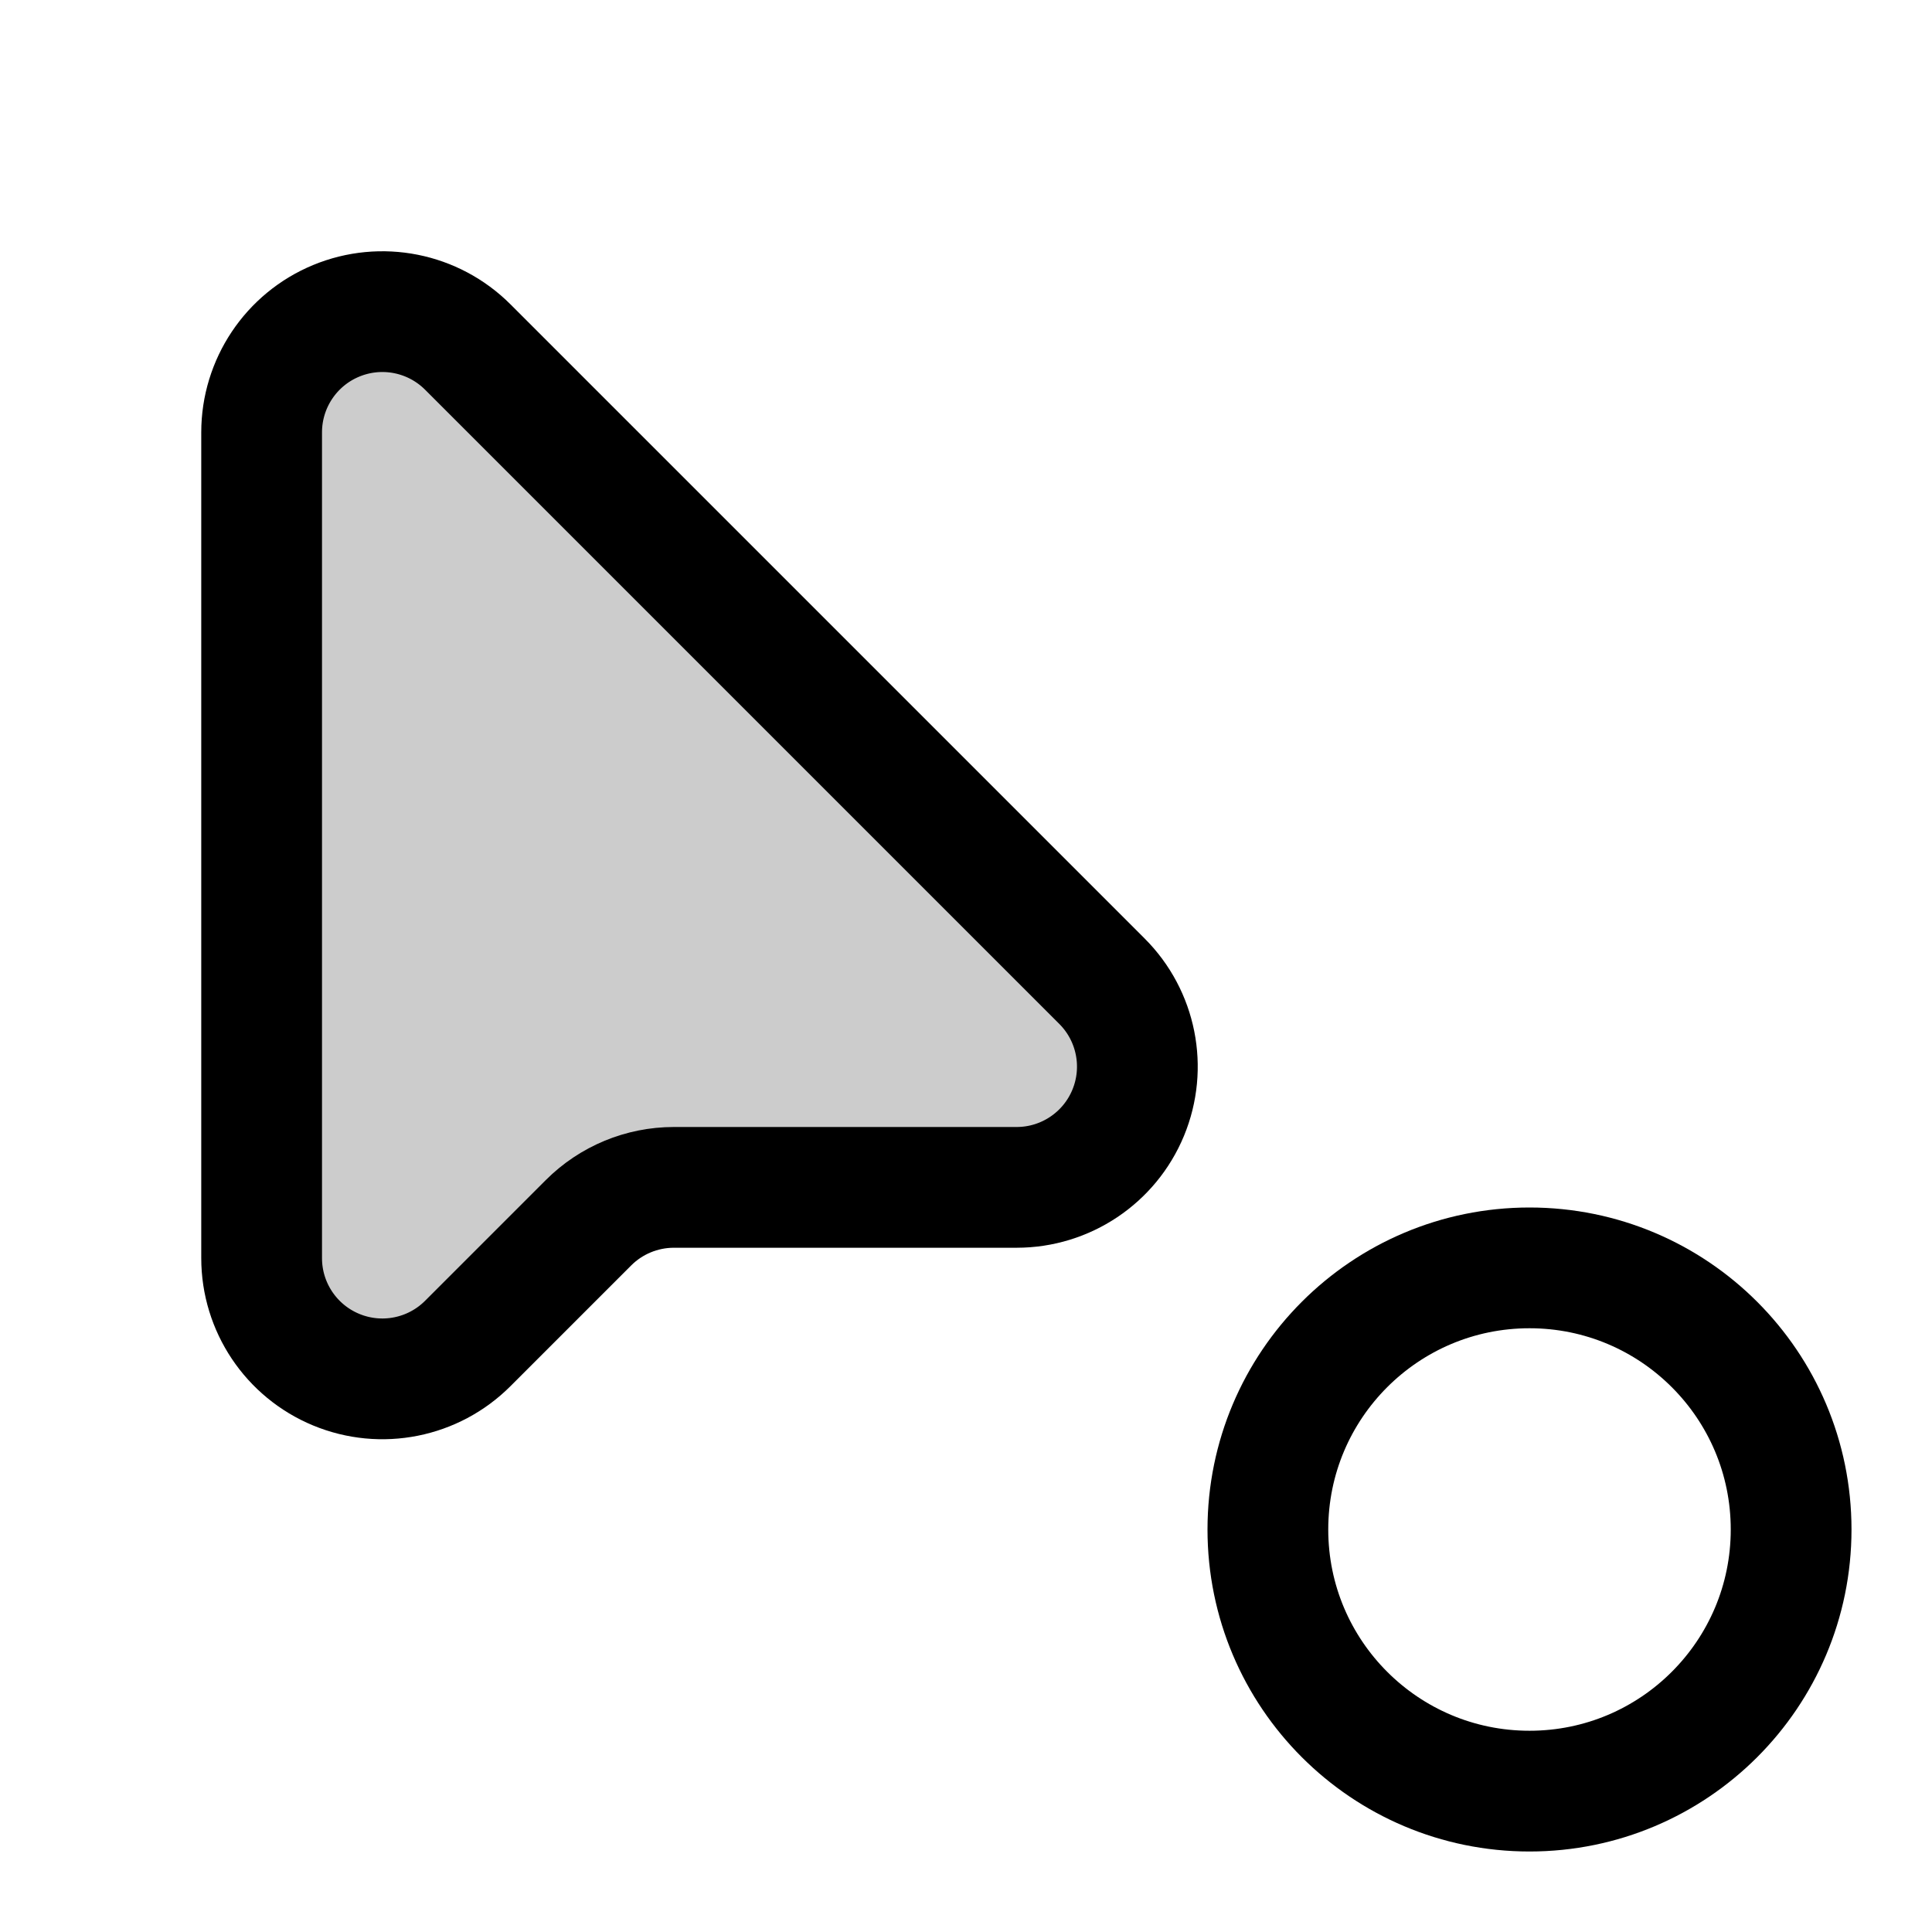
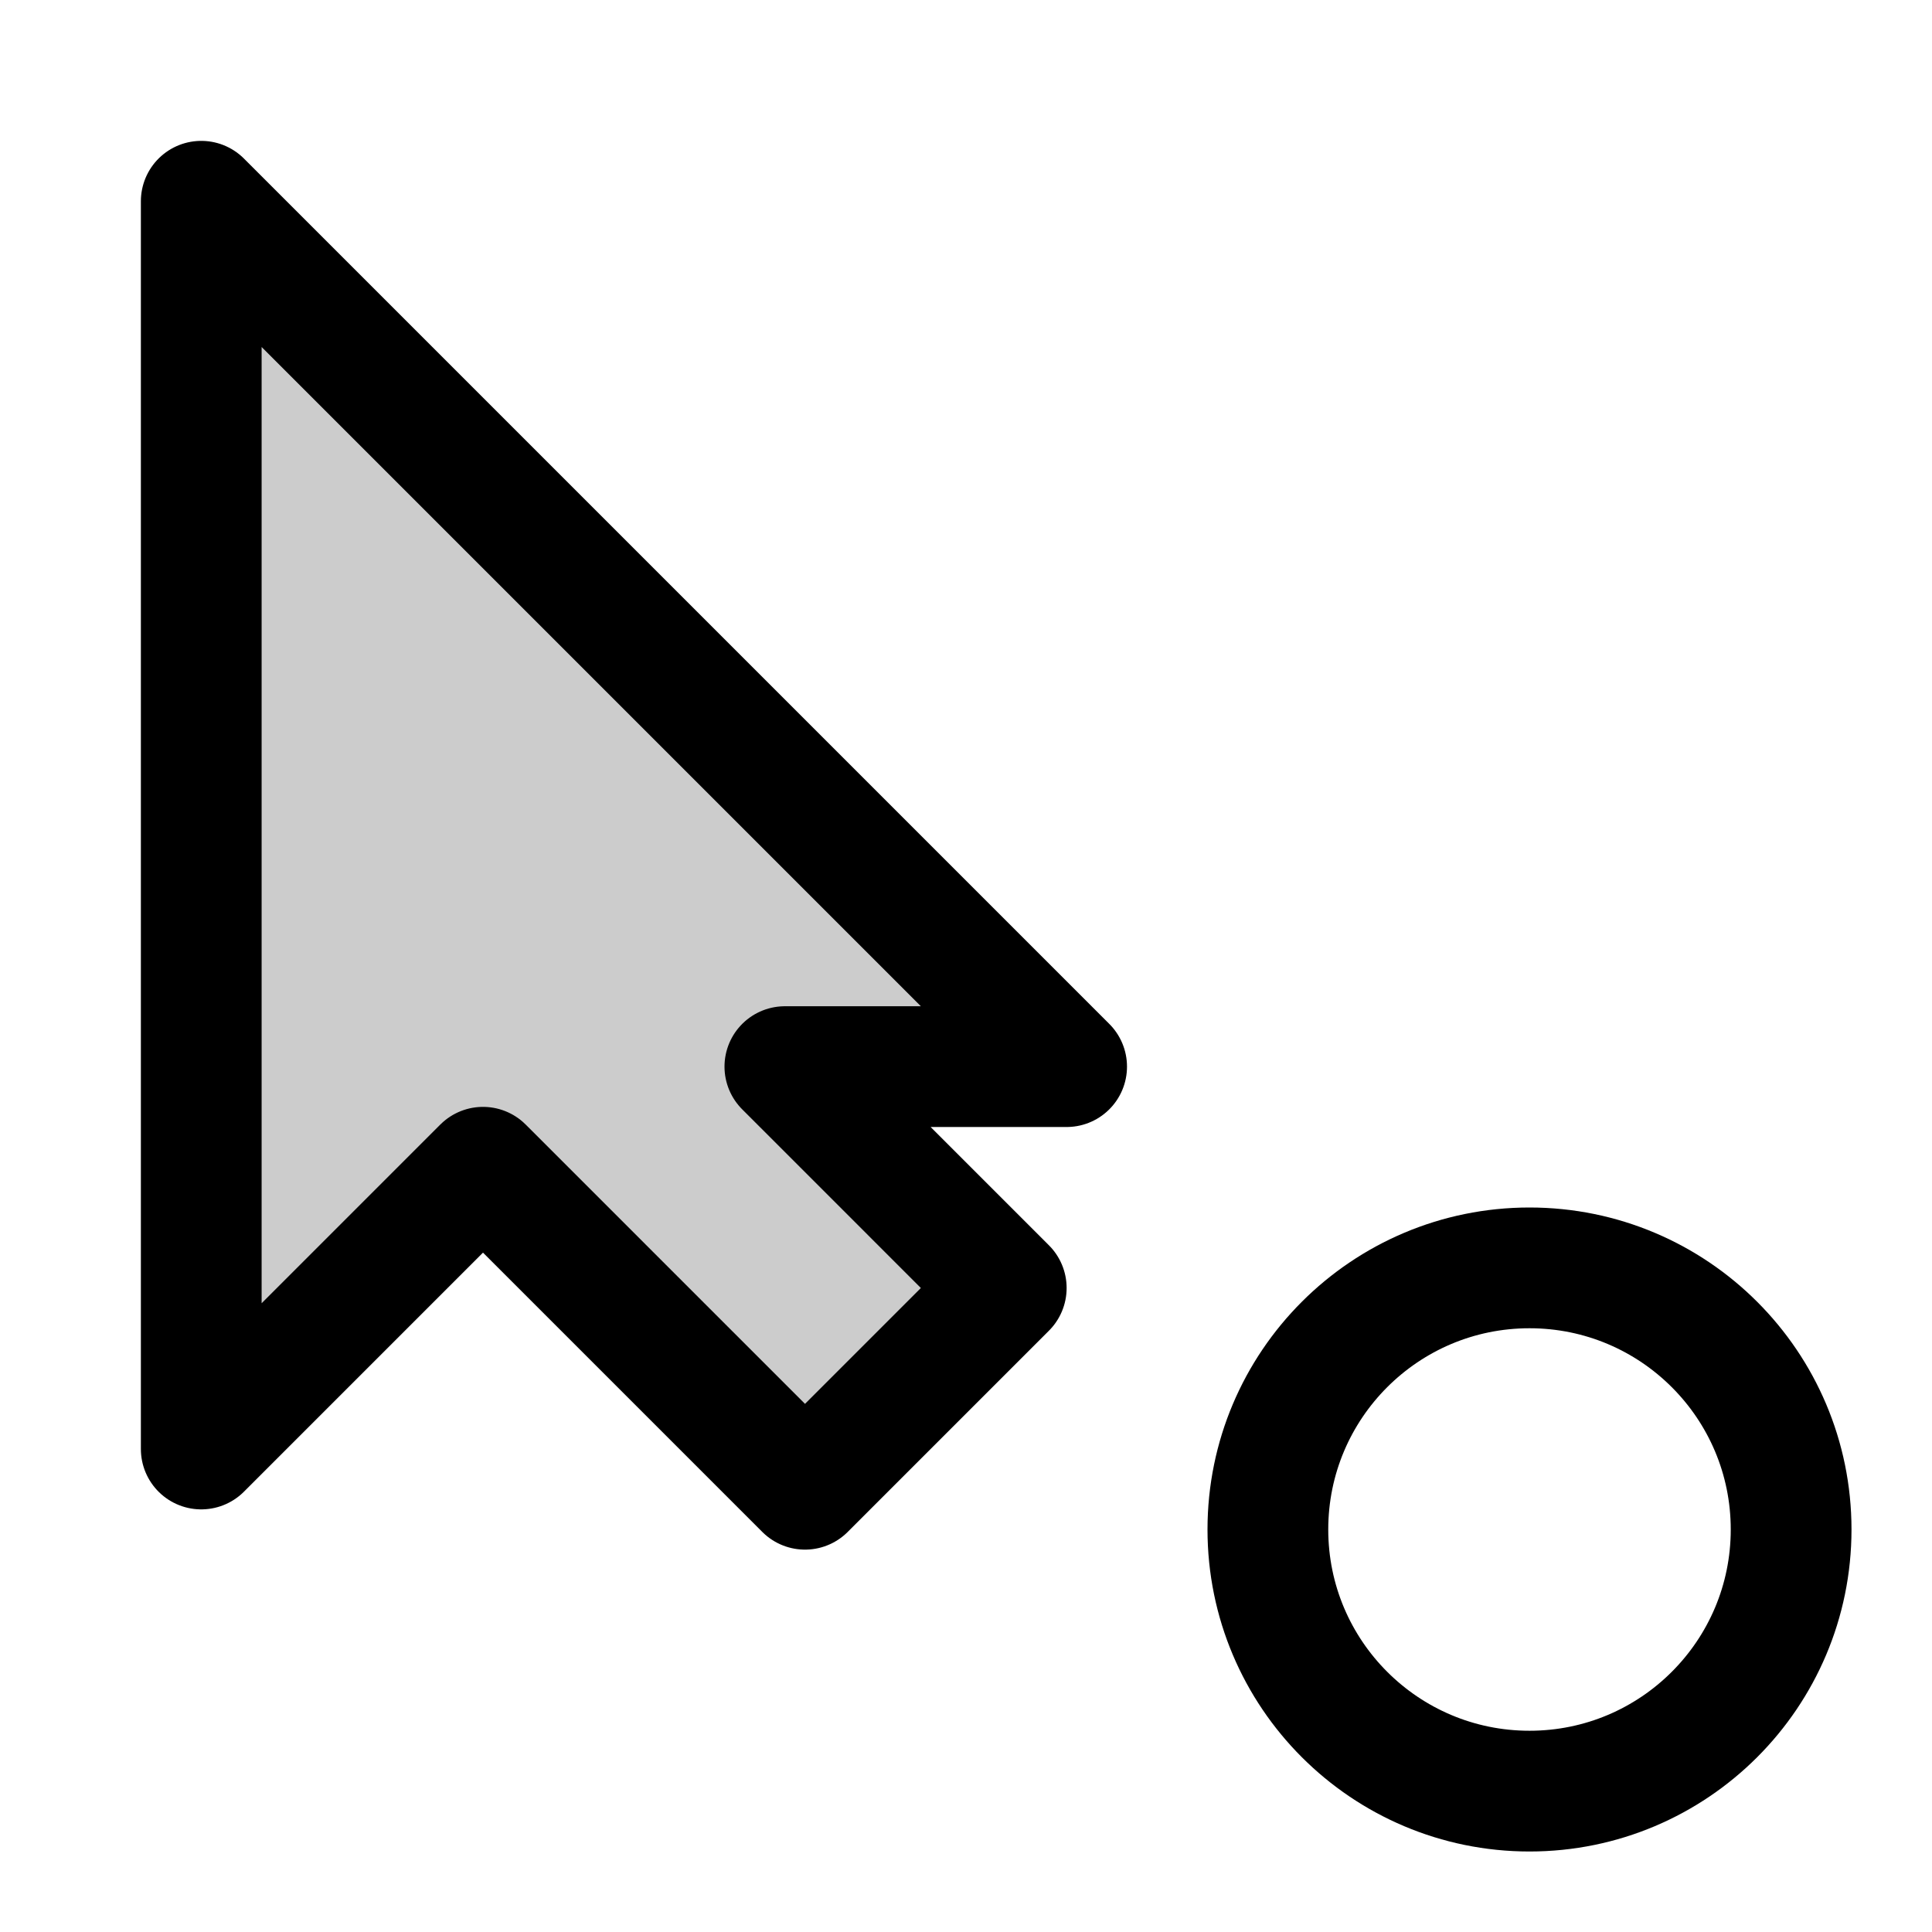
<svg xmlns="http://www.w3.org/2000/svg" width="24" height="24" viewBox="0 0 24 24" fill="none" stroke="currentColor" stroke-width="1.5" stroke-linecap="round" stroke-linejoin="round">
  <g fill="currentColor" stroke="none" opacity="0.2">
-     <path d="M9.75 8.25L13.689 12.189A1.5 1.5 0 0 1 12.629 14.75L8.371 14.75A1.5 1.5 0 0 0 7.311 15.189L5.811 16.689A1.5 1.5 0 0 1 3.25 15.629L3.25 5.371A1.5 1.5 0 0 1 5.811 4.311Z" />
+     <path d="M2.5 2.5V18L6 14.5L10 18.5L12.5 16L9.75 13.25H13.25Z" />
  </g>
-   <path d="M9.75 8.25L13.689 12.189A1.5 1.5 0 0 1 12.629 14.75L8.371 14.75A1.5 1.5 0 0 0 7.311 15.189L5.811 16.689A1.5 1.5 0 0 1 3.25 15.629L3.25 5.371A1.5 1.5 0 0 1 5.811 4.311Z" />
+   <path d="M2.5 2.5V18L6 14.5L10 18.5L12.5 16L9.75 13.25H13.25Z" />
  <circle cx="19" cy="19" r="3.25" />
</svg>
